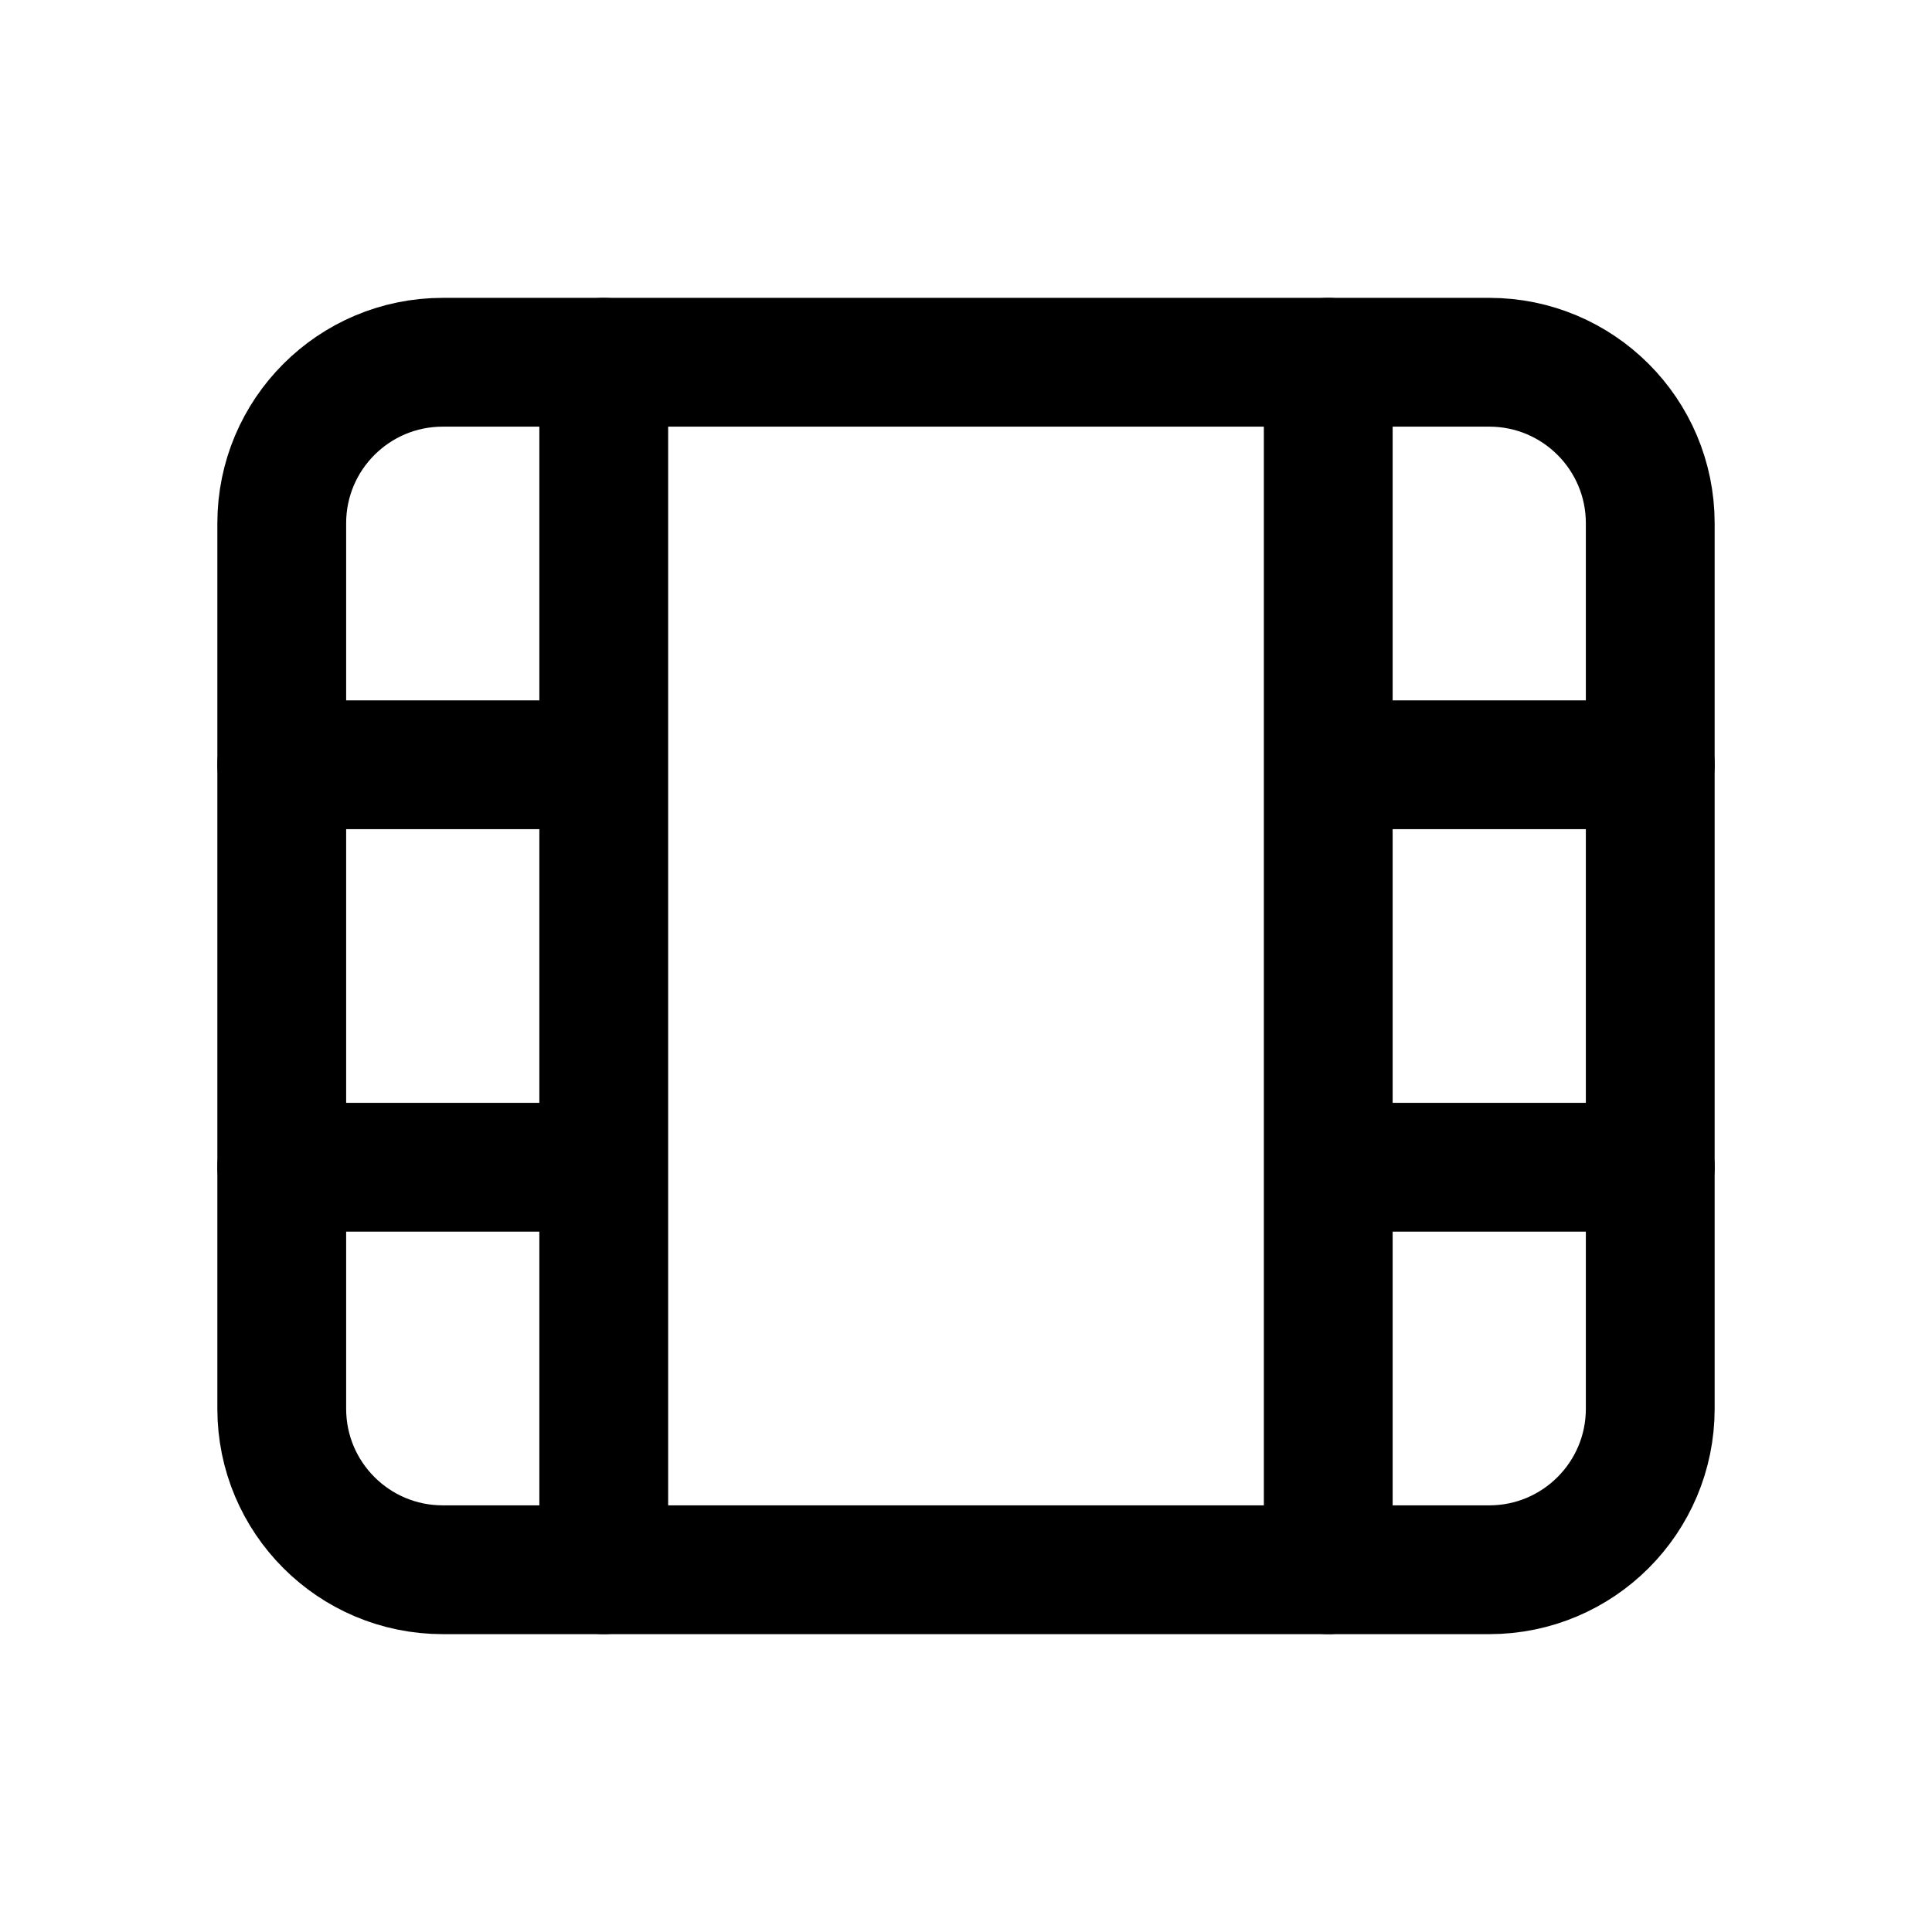
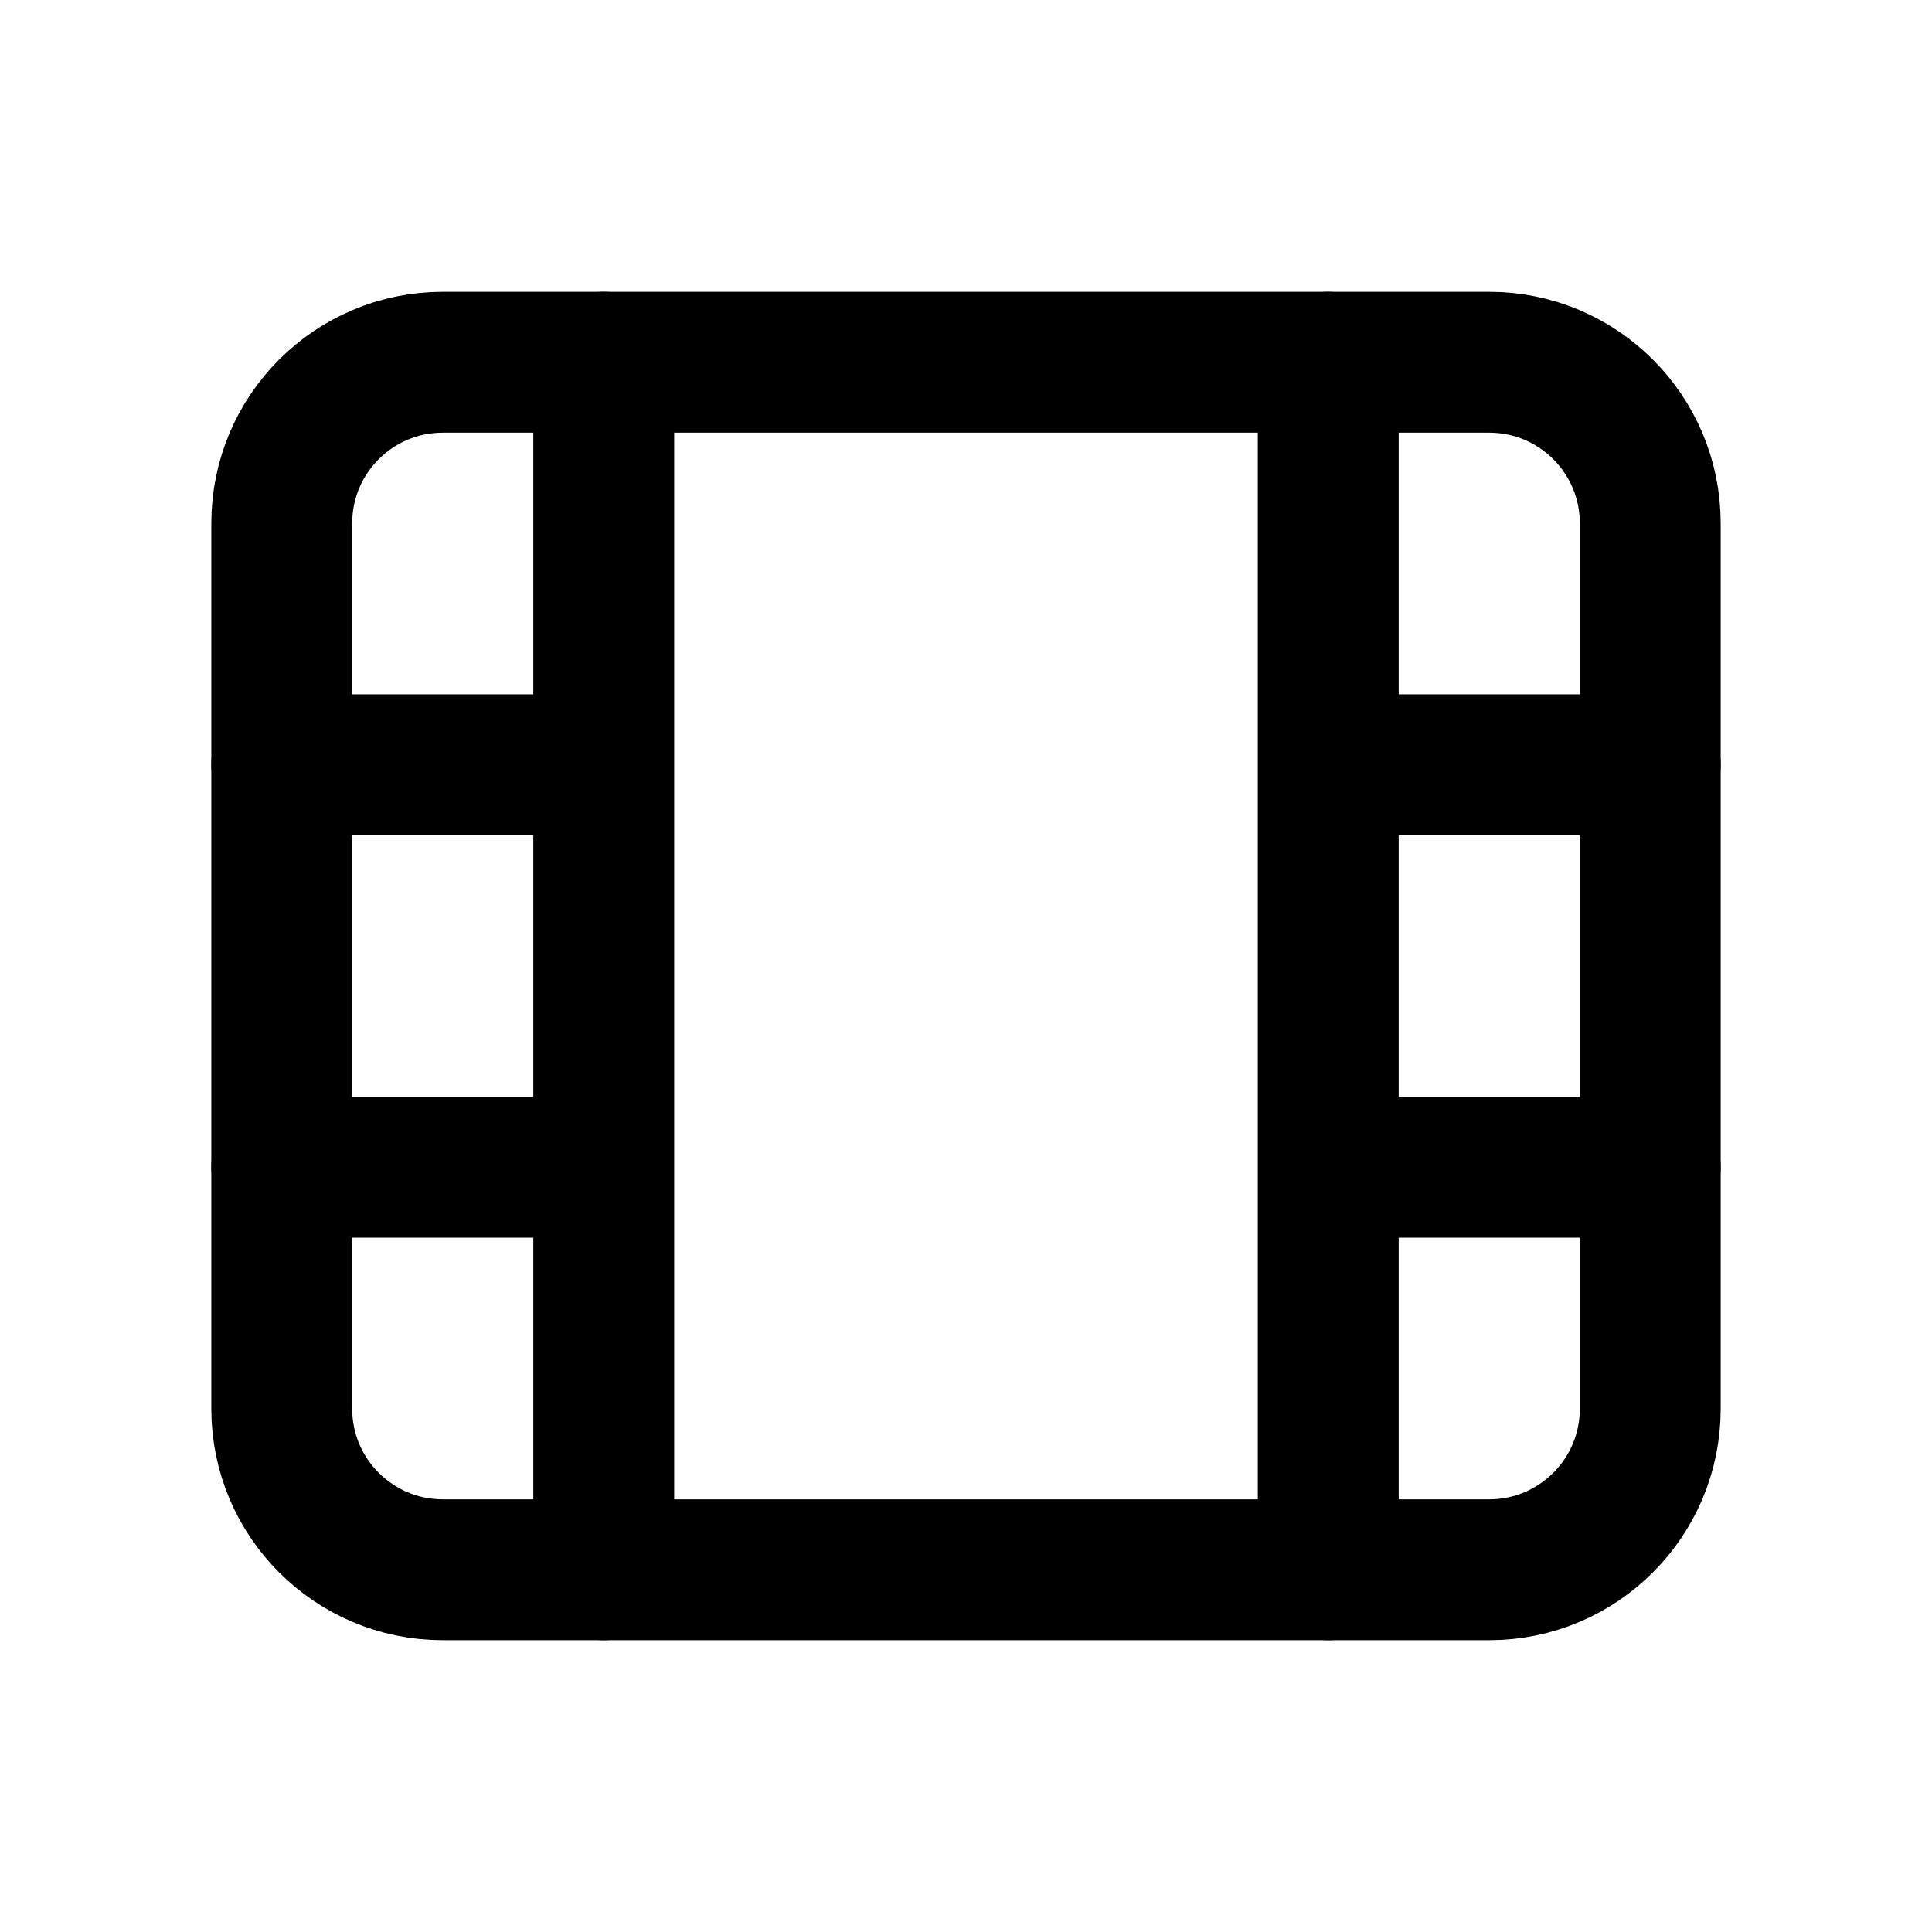
- <svg xmlns="http://www.w3.org/2000/svg" width="24" height="24" viewBox="0 0 24 24" fill="none" stroke="black" stroke-width="1.6" stroke-linecap="round" stroke-linejoin="round">
+ <svg xmlns="http://www.w3.org/2000/svg" width="24" height="24" viewBox="0 0 24 24" fill="none" stroke="black" stroke-width="1.75" stroke-linecap="round" stroke-linejoin="round">
  <rect x="3.5" y="4.5" width="17" height="15" rx="2" />
  <path d="M7.5 4.5v15M16.5 4.5v15M3.5 9.5h4M3.5 14.5h4M16.5 9.5h4M16.5 14.5h4" />
</svg>
